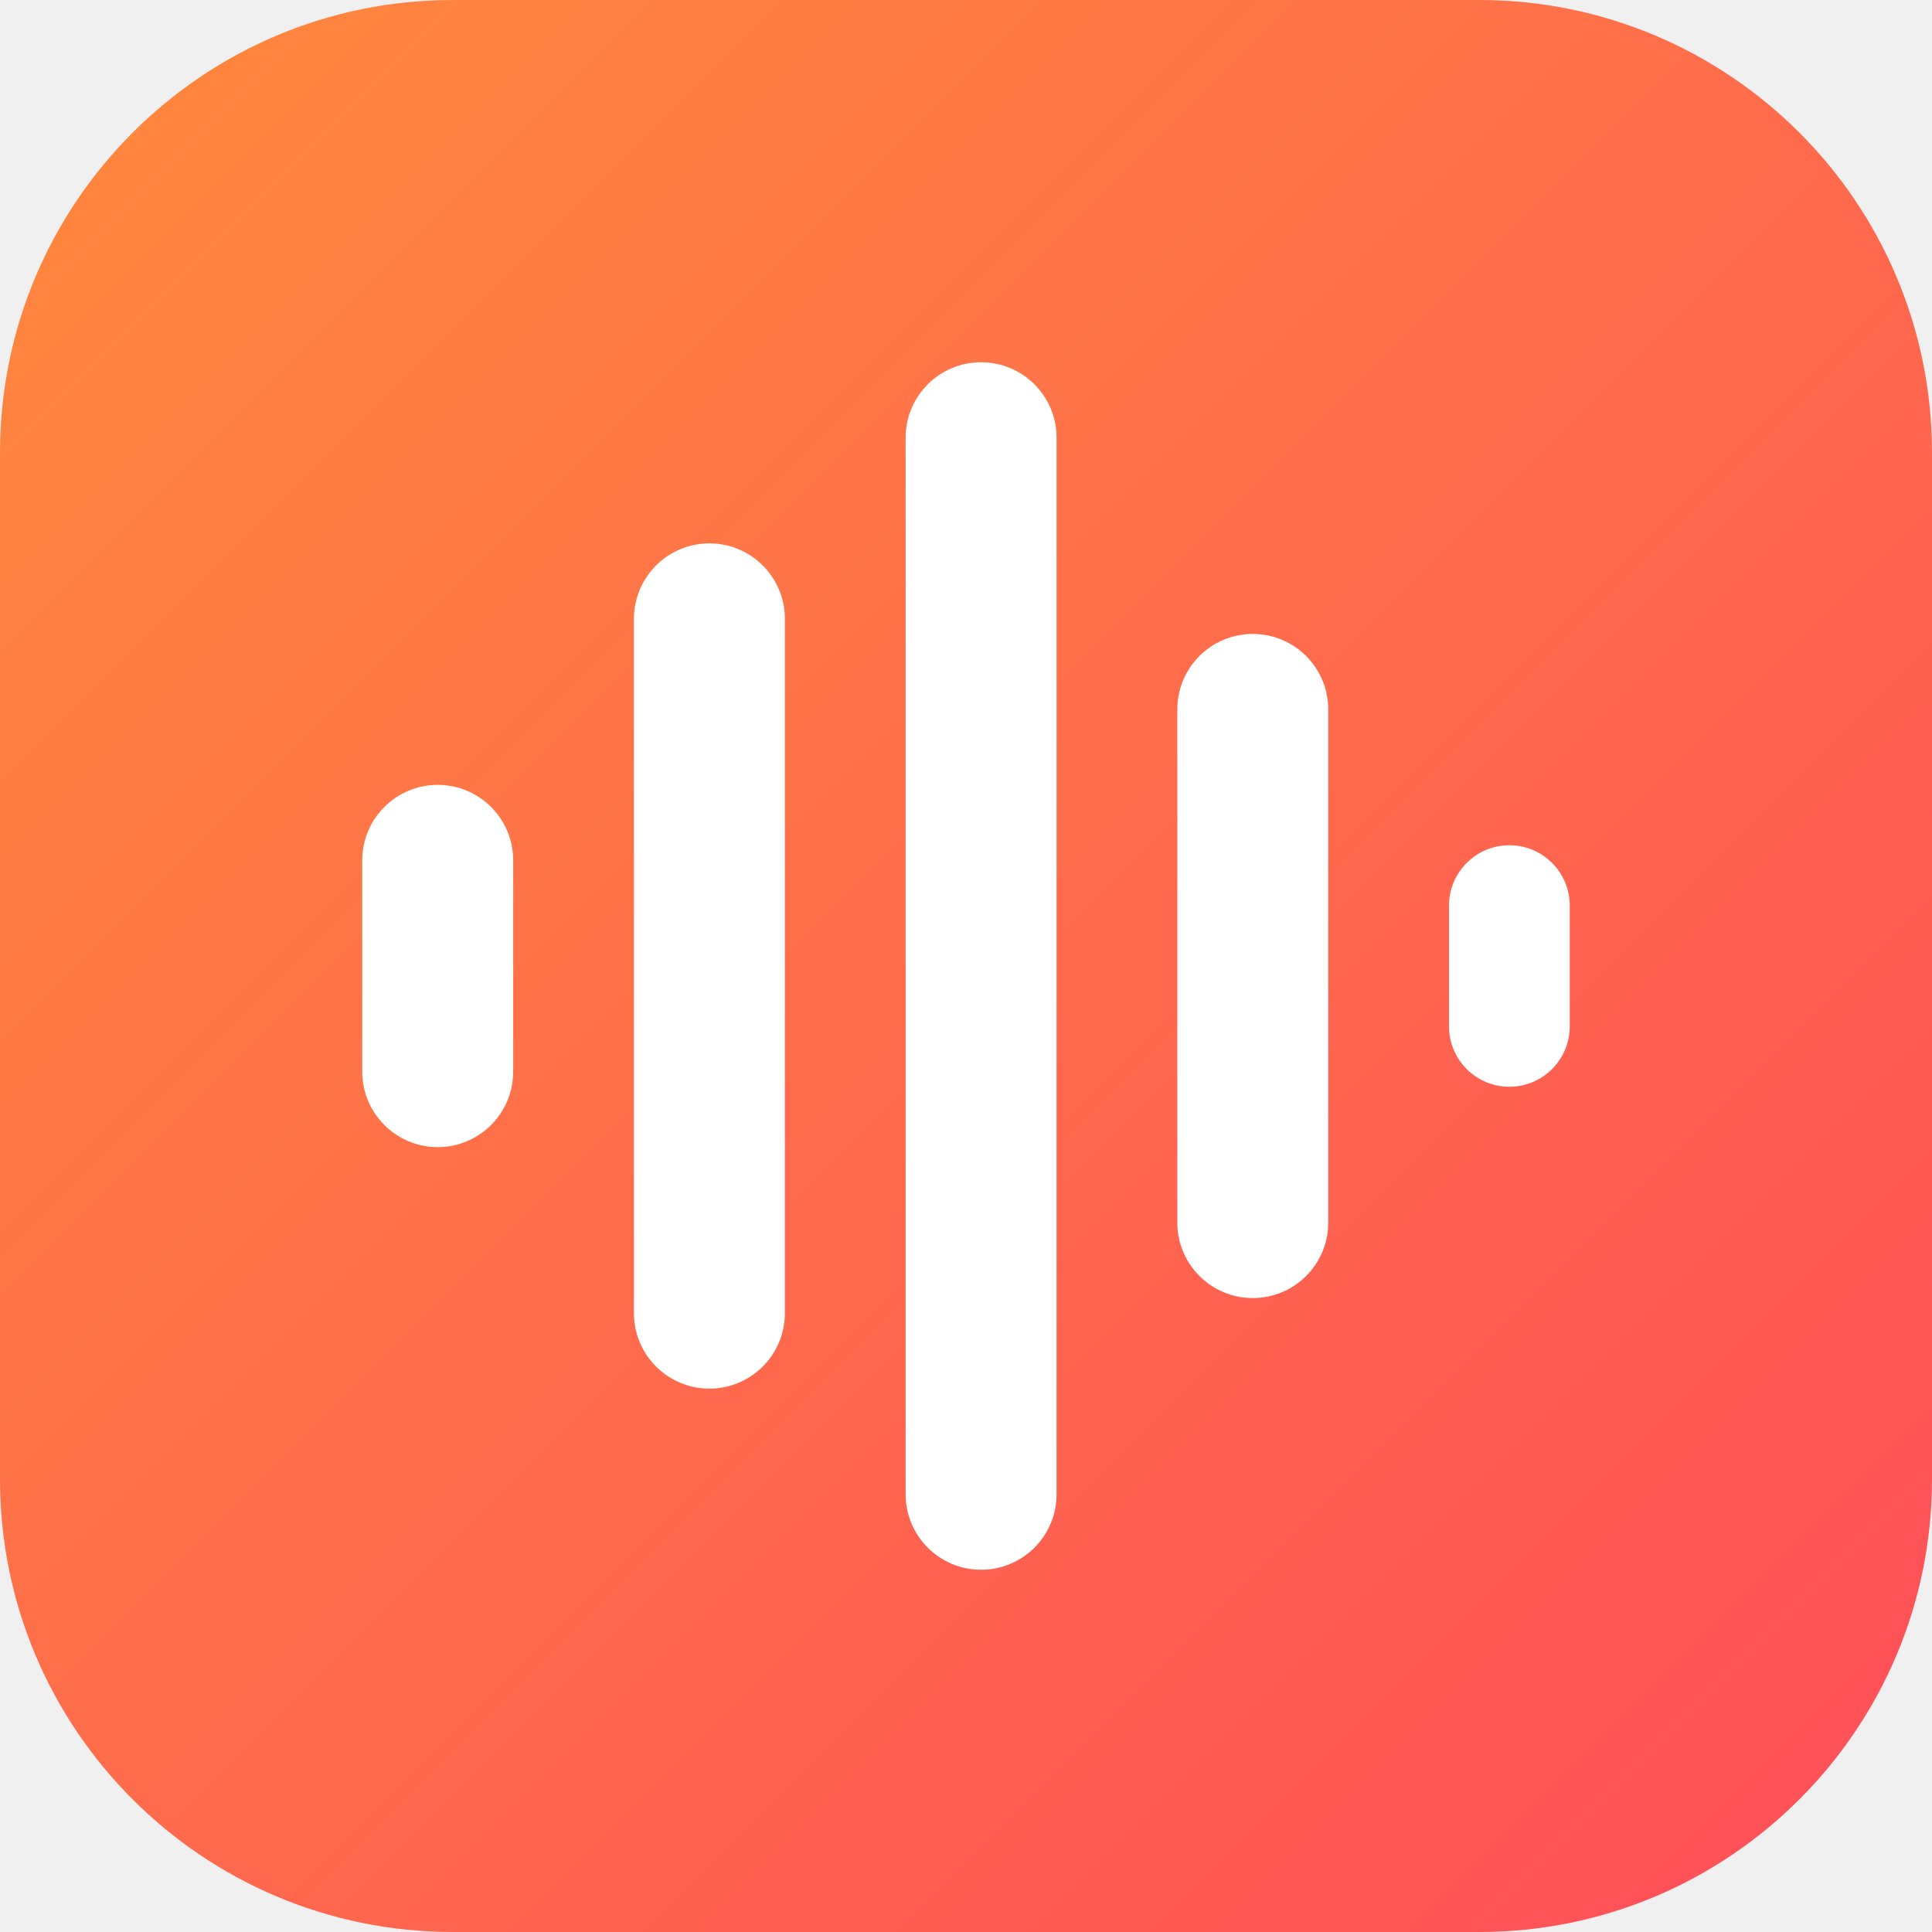
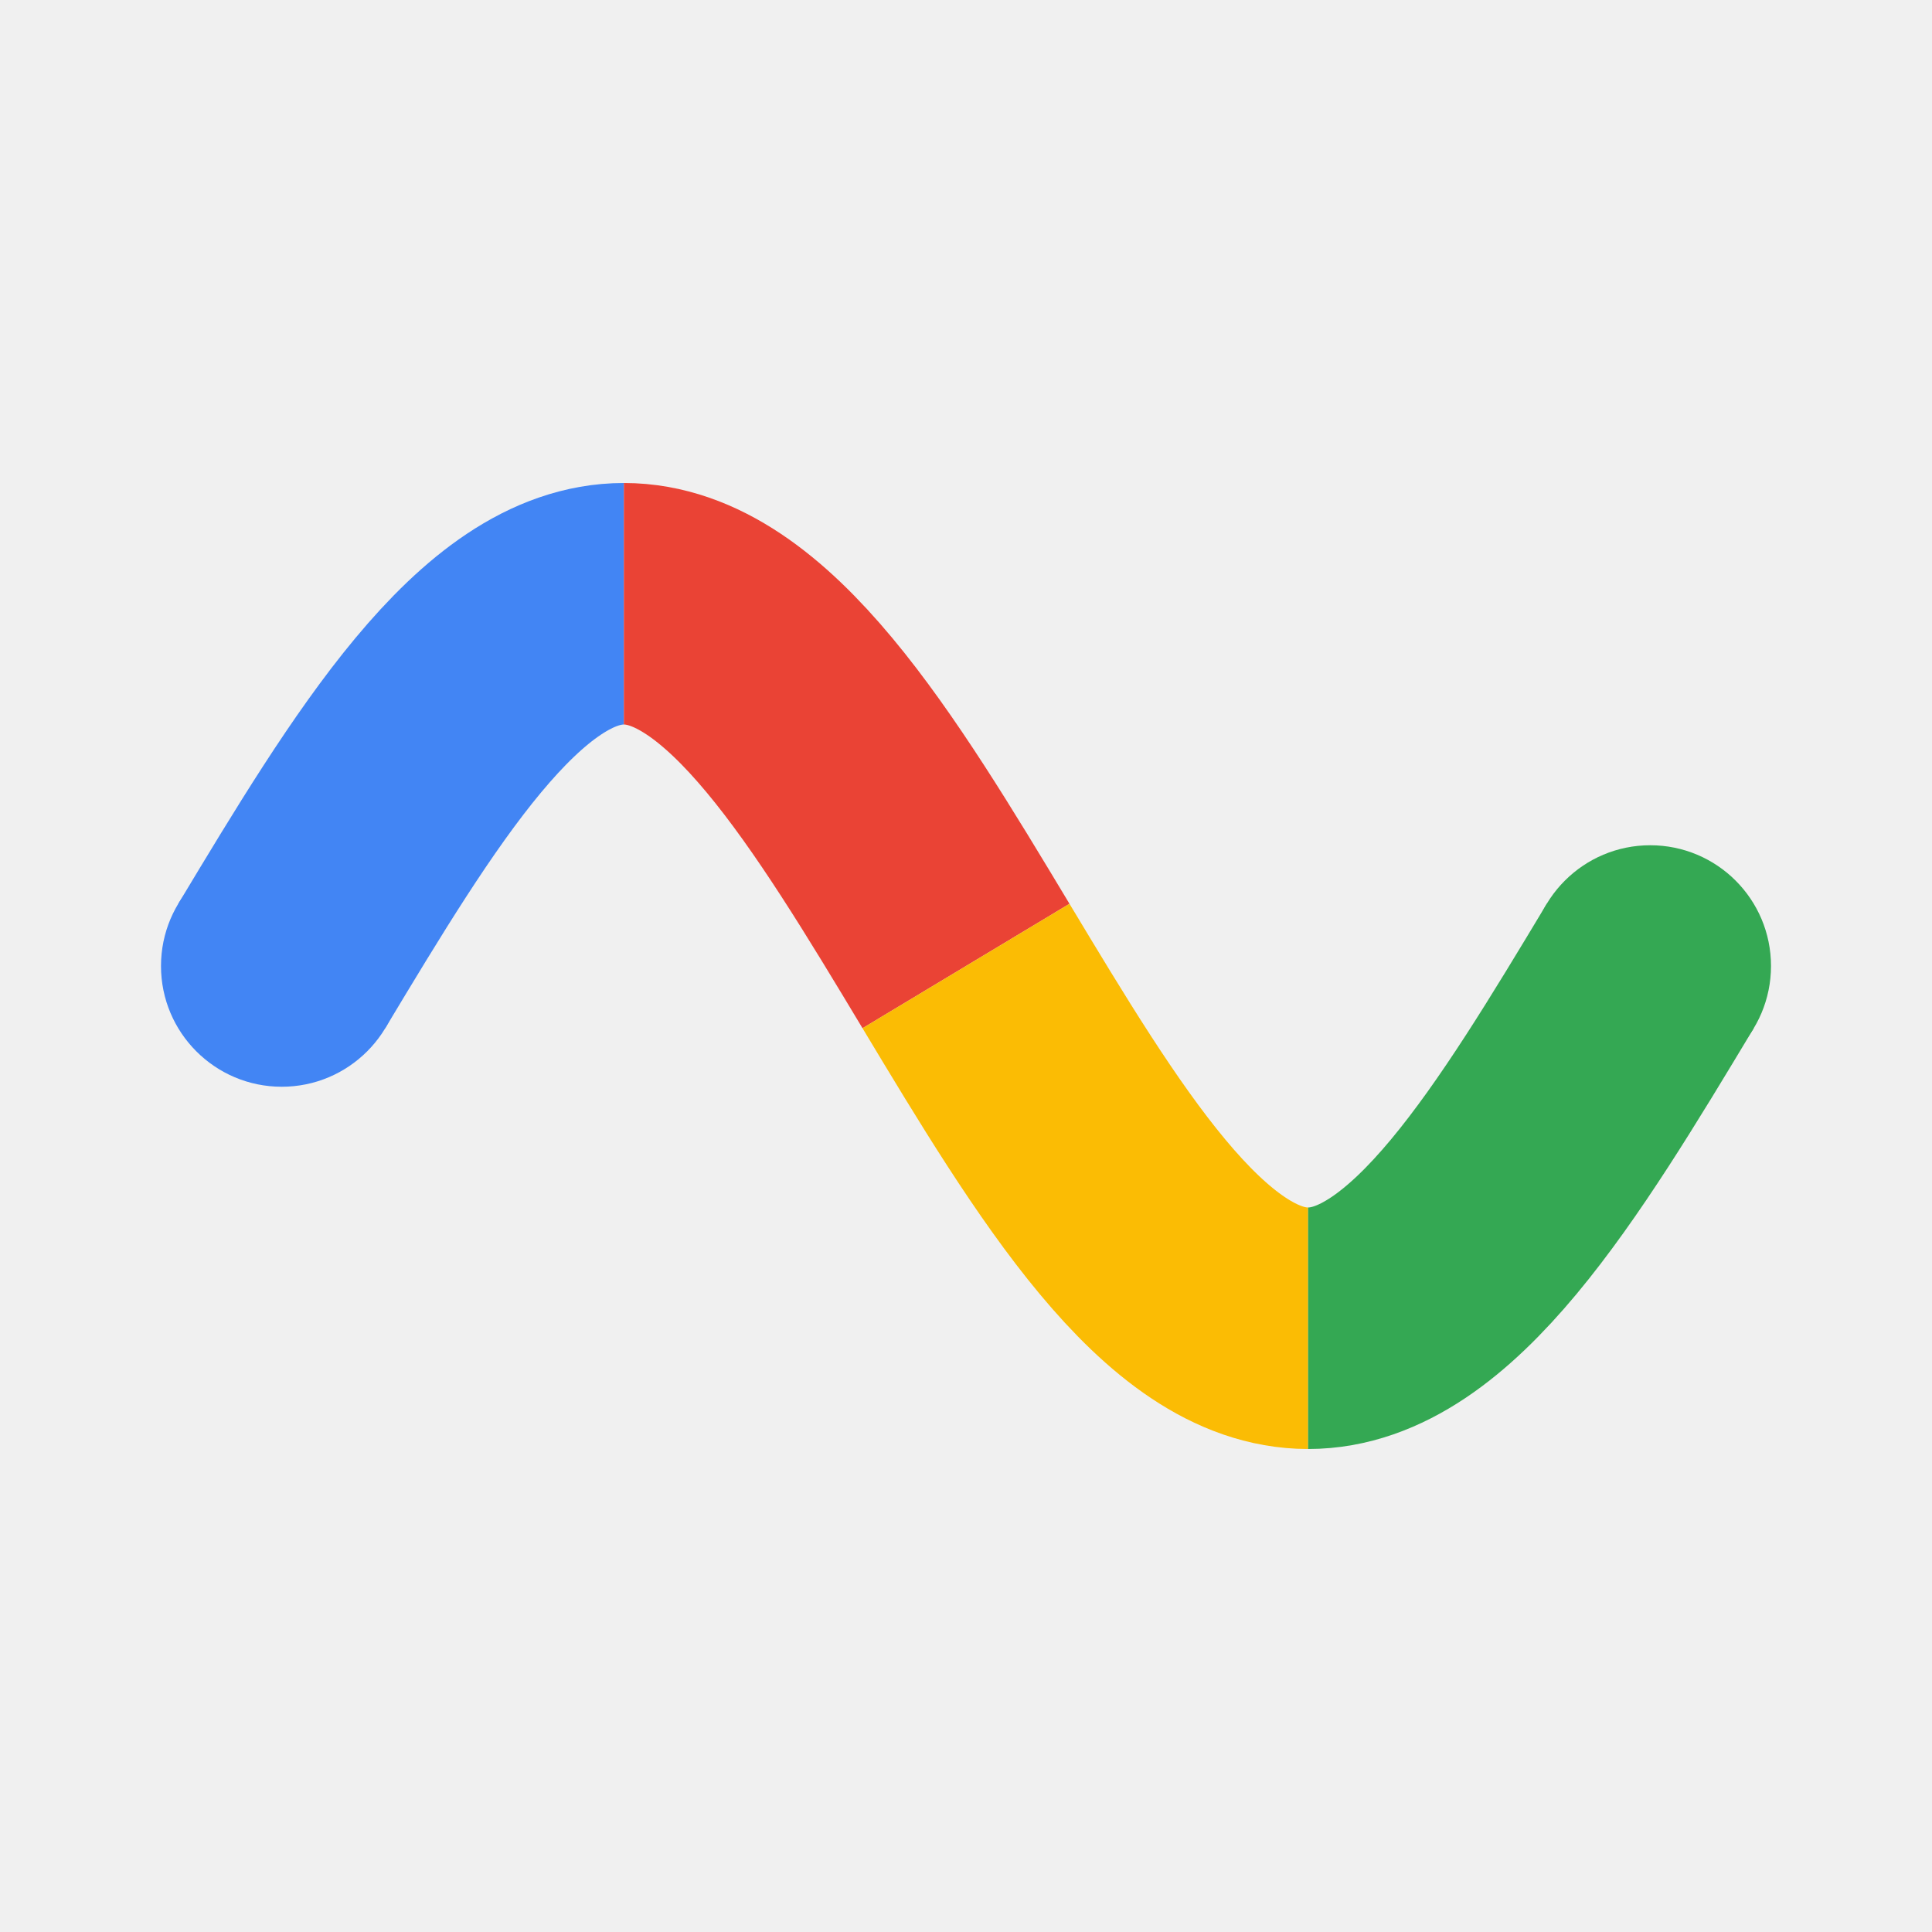
- <svg xmlns="http://www.w3.org/2000/svg" viewBox="0 0 64 64">
-   <defs>
-     <linearGradient id="g" x1="0" y1="0" x2="1" y2="1">
-       <stop offset="0" stop-color="#ff8a3d" />
-       <stop offset="1" stop-color="#ff4d5a" />
-     </linearGradient>
-   </defs>
-   <rect width="64" height="64" rx="15" fill="url(#g)" />
-   <g fill="#fff">
-     <rect x="12" y="26" width="5" height="12" rx="2.5" />
-     <rect x="21" y="18" width="5" height="28" rx="2.5" />
-     <rect x="30" y="12" width="5" height="40" rx="2.5" />
-     <rect x="39" y="21" width="5" height="22" rx="2.5" />
-     <rect x="48" y="28" width="4" height="8" rx="2" />
+ <svg xmlns="http://www.w3.org/2000/svg" viewBox="0 0 48 48">
+   <g fill="none" stroke-width="6">
+     <path d="M7 24C9.772 19.389 12.424 15 15.5 15" stroke="#4285F4" />
+     <path d="M15.5 15C18.576 15 21.228 19.389 24 24" stroke="#EA4335" />
+     <path d="M24 24C26.772 28.611 29.424 33 32.5 33" stroke="#FBBC04" />
+     <path d="M32.5 33C35.576 33 38.228 28.611 41 24" stroke="#34A853" />
  </g>
+   <circle cx="7" cy="24" r="3" fill="#4285F4" />
+   <circle cx="41" cy="24" r="3" fill="#34A853" />
</svg>
